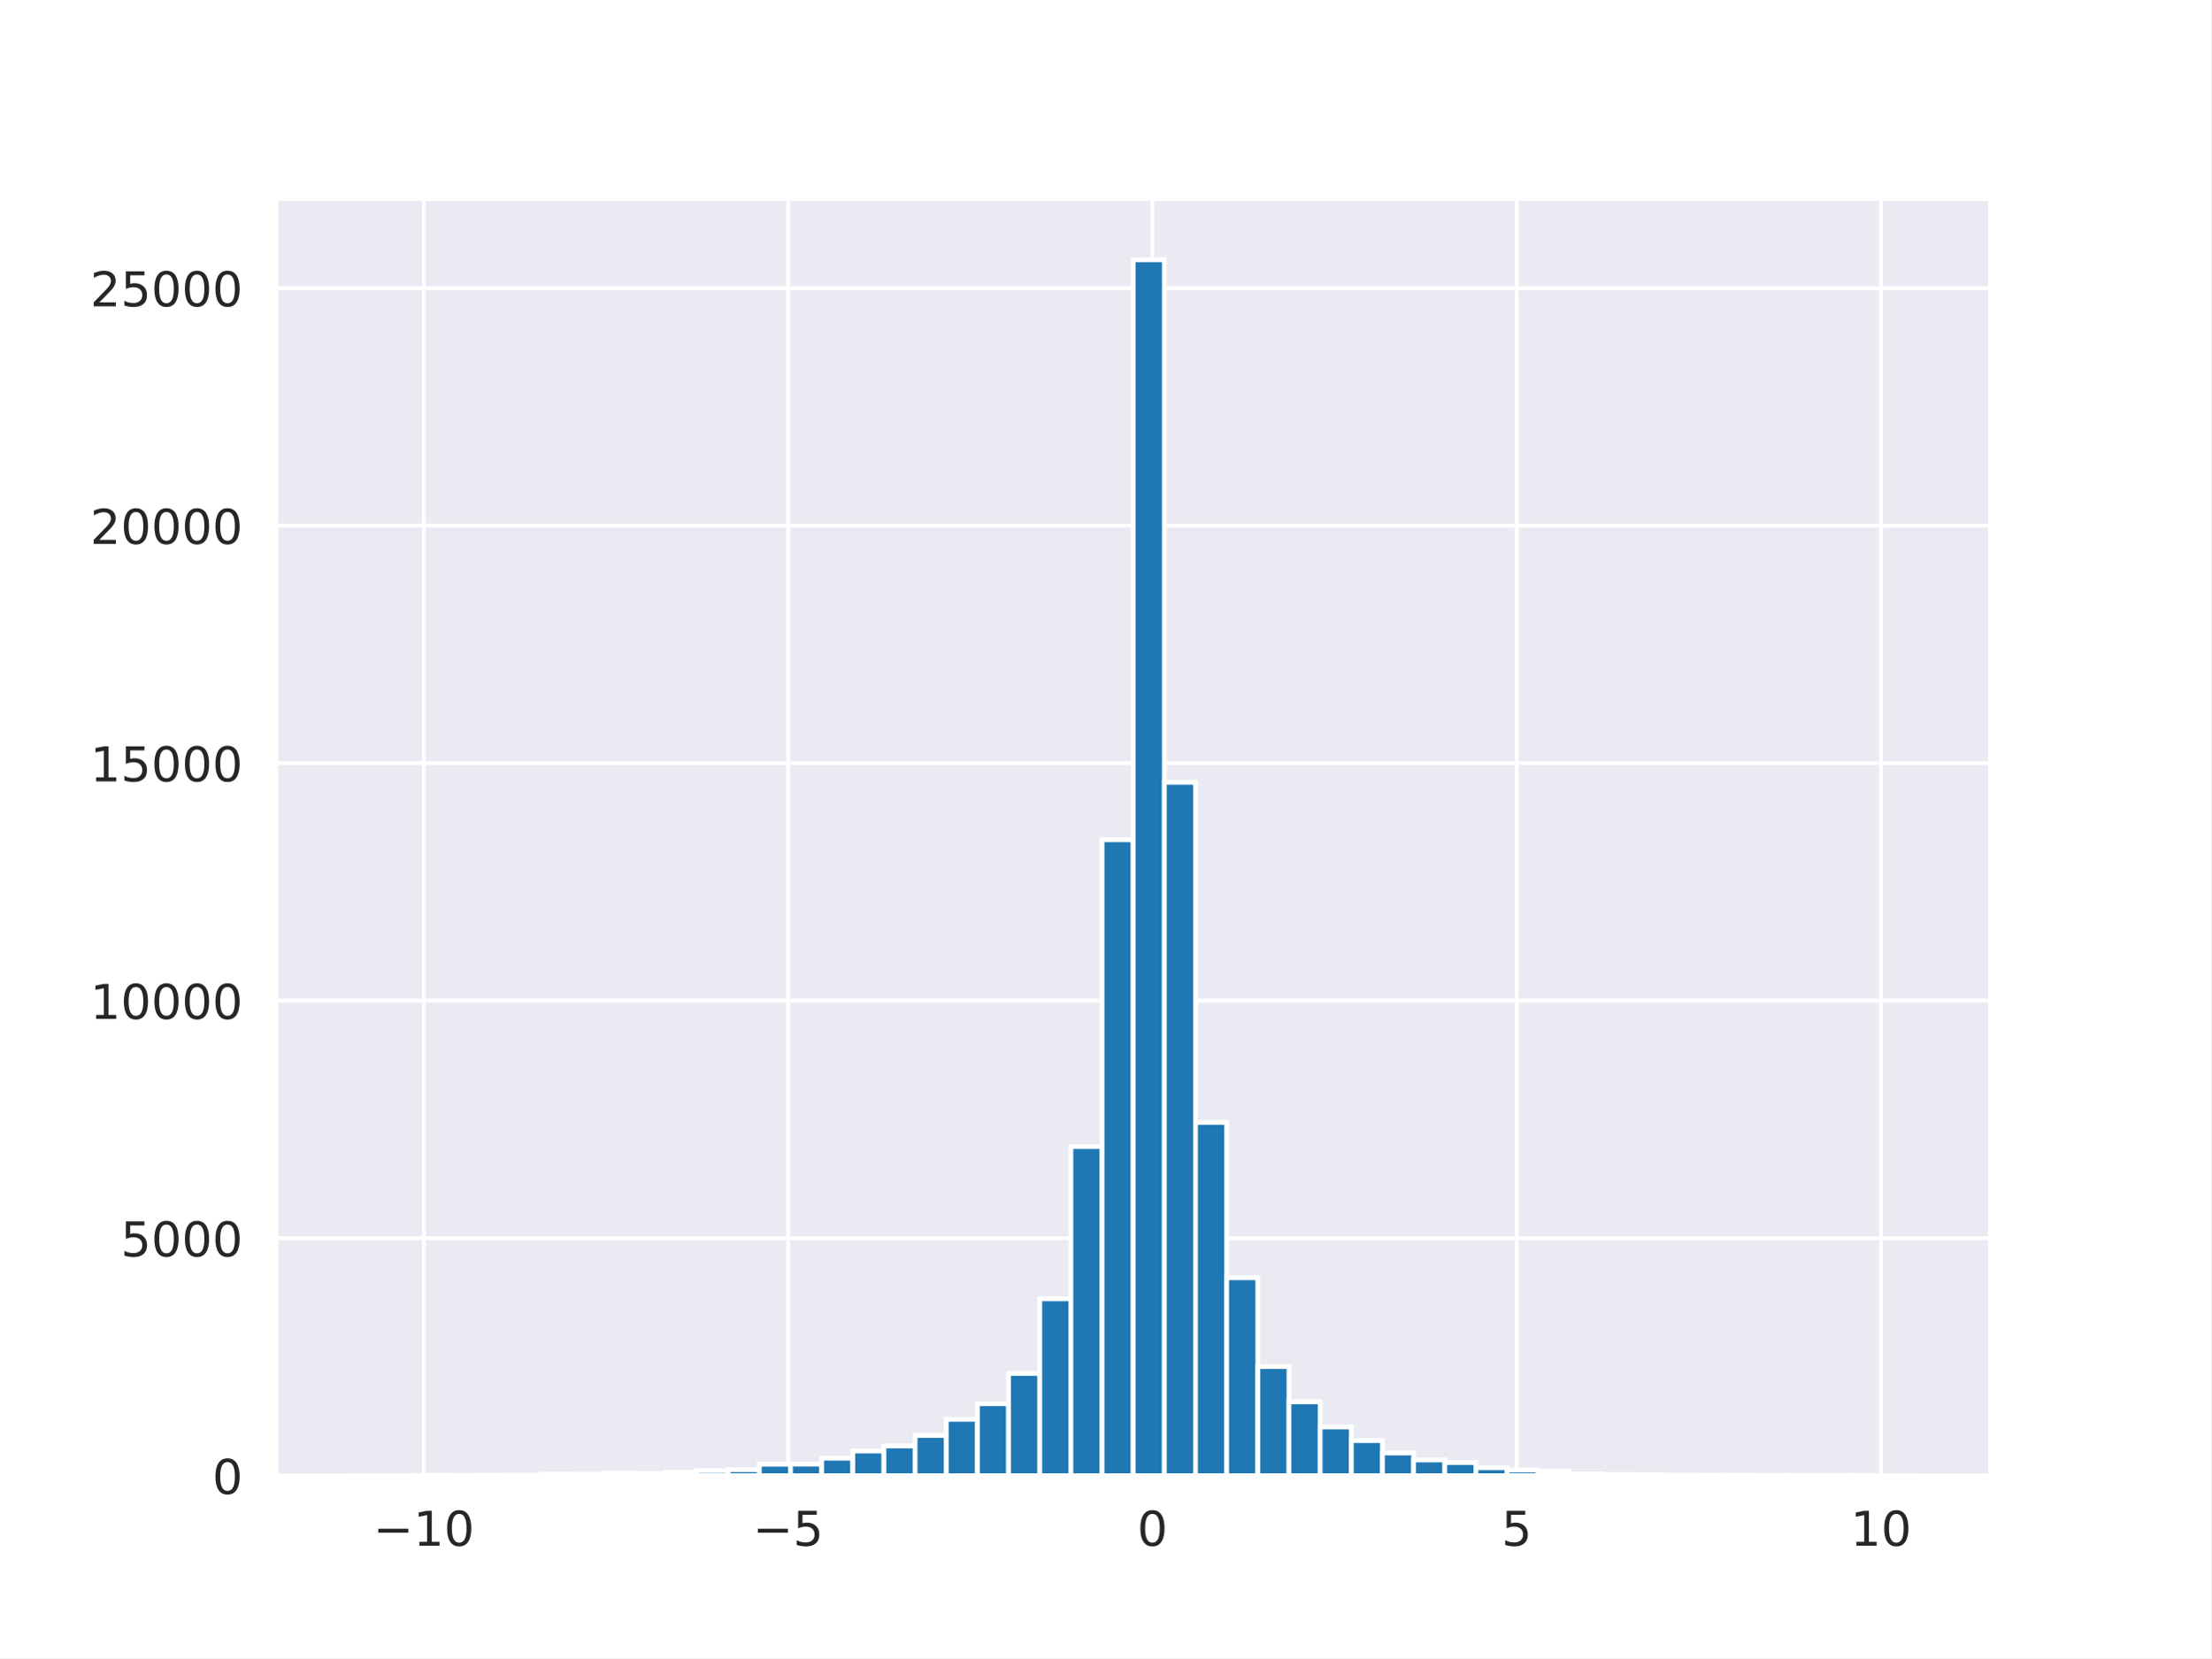
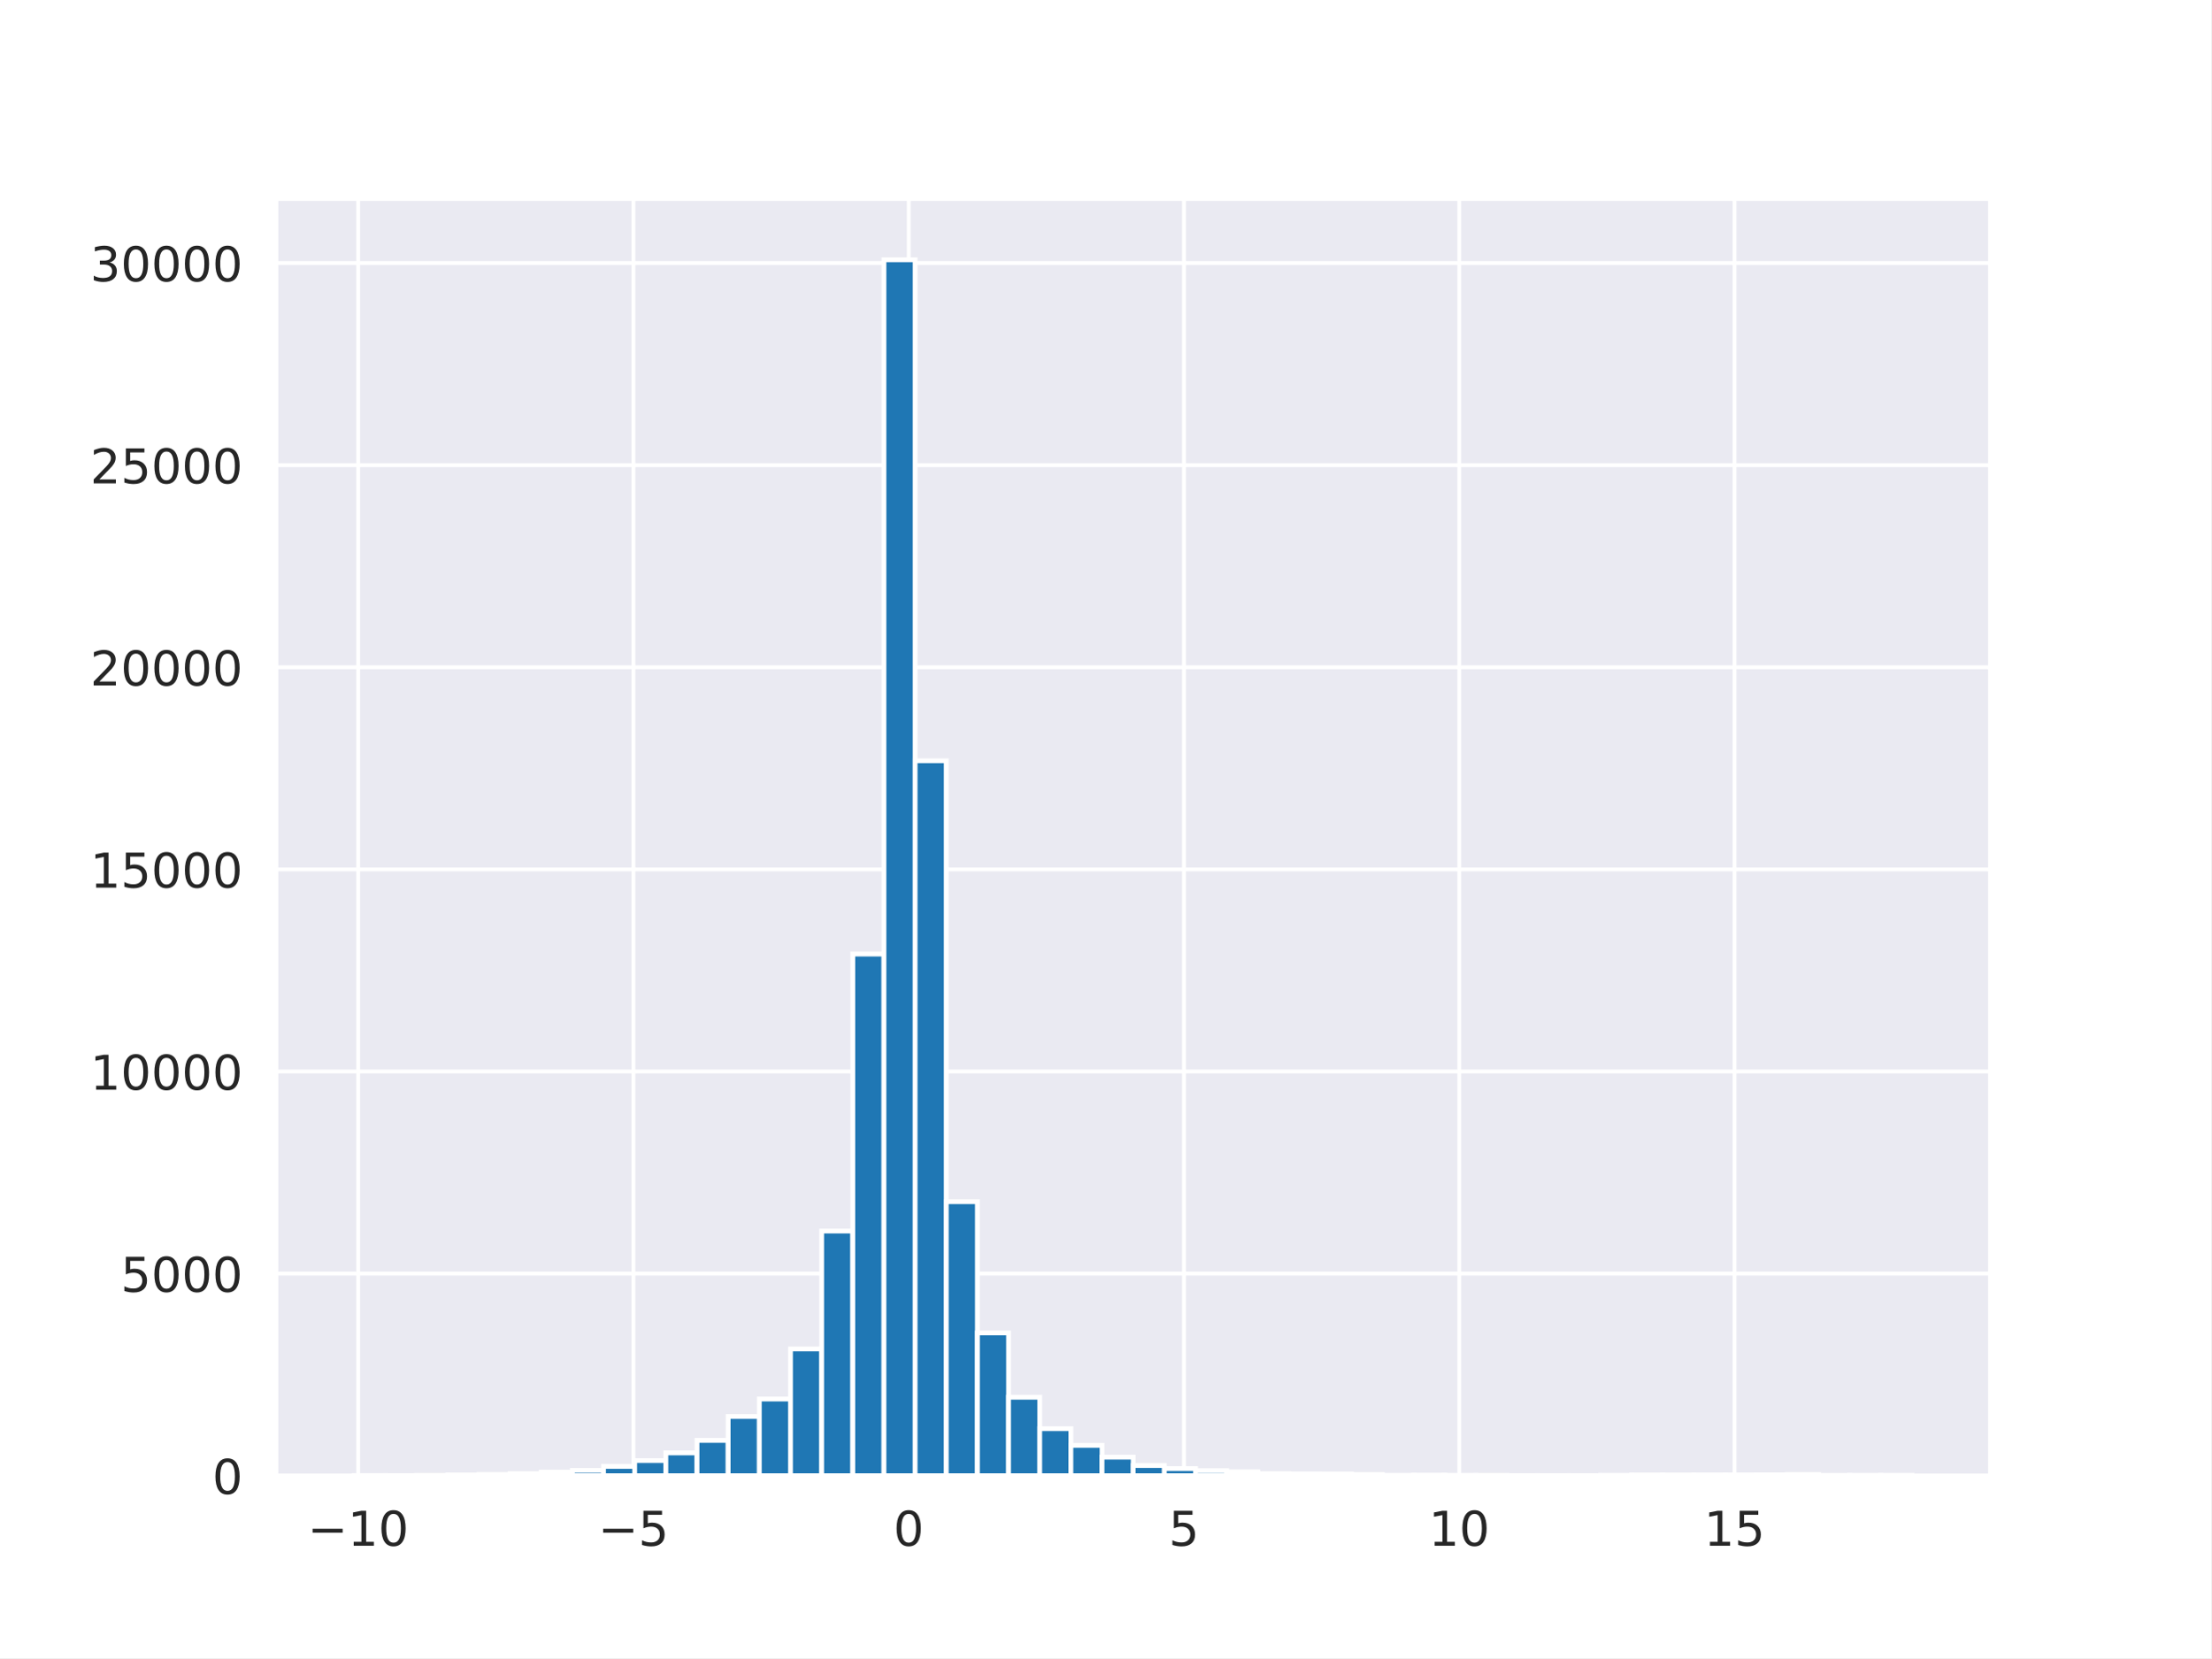
<svg xmlns="http://www.w3.org/2000/svg" xmlns:xlink="http://www.w3.org/1999/xlink" width="460.8pt" height="345.6pt" viewBox="0 0 460.8 345.6" version="1.1">
  <defs>
    <style type="text/css">*{stroke-linejoin: round; stroke-linecap: butt}</style>
  </defs>
  <g id="figure_1">
    <g id="patch_1">
      <path d="M 0 345.6  L 460.8 345.6  L 460.8 0  L 0 0  z " style="fill: #ffffff" />
    </g>
    <g id="axes_1">
      <g id="patch_2">
        <path d="M 57.6 307.584  L 414.72 307.584  L 414.72 41.472  L 57.6 41.472  z " style="fill: #eaeaf2" />
      </g>
      <g id="matplotlib.axis_1">
        <g id="xtick_1">
          <g id="line2d_1">
-             <path d="M 88.326 307.584  L 88.326 41.472  " clip-path="url(#pdc4d7f9012)" style="fill: none; stroke: #ffffff; stroke-width: 0.8; stroke-linecap: round" />
+             <path d="M 74.641 307.584  L 74.641 41.472  " clip-path="url(#p17a887629b)" style="fill: none; stroke: #ffffff; stroke-width: 0.8; stroke-linecap: round" />
          </g>
          <g id="text_1">
-             <g style="fill: #262626" transform="translate(77.7741 322.1824) scale(0.1 -0.1)">
+             <g style="fill: #262626" transform="translate(64.08902 322.1824) scale(0.1 -0.1)">
              <defs>
                <path id="DejaVuSans-2212" d="M 678 2272  L 4684 2272  L 4684 1741  L 678 1741  L 678 2272  z " transform="scale(0.015625)" />
                <path id="DejaVuSans-31" d="M 794 531  L 1825 531  L 1825 4091  L 703 3866  L 703 4441  L 1819 4666  L 2450 4666  L 2450 531  L 3481 531  L 3481 0  L 794 0  L 794 531  z " transform="scale(0.015625)" />
                <path id="DejaVuSans-30" d="M 2034 4250  Q 1547 4250 1301 3770  Q 1056 3291 1056 2328  Q 1056 1369 1301 889  Q 1547 409 2034 409  Q 2525 409 2770 889  Q 3016 1369 3016 2328  Q 3016 3291 2770 3770  Q 2525 4250 2034 4250  z M 2034 4750  Q 2819 4750 3233 4129  Q 3647 3509 3647 2328  Q 3647 1150 3233 529  Q 2819 -91 2034 -91  Q 1250 -91 836 529  Q 422 1150 422 2328  Q 422 3509 836 4129  Q 1250 4750 2034 4750  z " transform="scale(0.015625)" />
              </defs>
              <use xlink:href="#DejaVuSans-2212" />
              <use xlink:href="#DejaVuSans-31" transform="translate(83.78906 0)" />
              <use xlink:href="#DejaVuSans-30" transform="translate(147.4121 0)" />
            </g>
          </g>
        </g>
        <g id="xtick_2">
          <g id="line2d_2">
-             <path d="M 164.249 307.584  L 164.249 41.472  " clip-path="url(#pdc4d7f9012)" style="fill: none; stroke: #ffffff; stroke-width: 0.8; stroke-linecap: round" />
+             <path d="M 132.009 307.584  L 132.009 41.472  " clip-path="url(#p17a887629b)" style="fill: none; stroke: #ffffff; stroke-width: 0.8; stroke-linecap: round" />
          </g>
          <g id="text_2">
-             <g style="fill: #262626" transform="translate(156.8784 322.1824) scale(0.1 -0.1)">
+             <g style="fill: #262626" transform="translate(124.6384 322.1824) scale(0.1 -0.1)">
              <defs>
                <path id="DejaVuSans-35" d="M 691 4666  L 3169 4666  L 3169 4134  L 1269 4134  L 1269 2991  Q 1406 3038 1543 3061  Q 1681 3084 1819 3084  Q 2600 3084 3056 2656  Q 3513 2228 3513 1497  Q 3513 744 3044 326  Q 2575 -91 1722 -91  Q 1428 -91 1123 -41  Q 819 9 494 109  L 494 744  Q 775 591 1075 516  Q 1375 441 1709 441  Q 2250 441 2565 725  Q 2881 1009 2881 1497  Q 2881 1984 2565 2268  Q 2250 2553 1709 2553  Q 1456 2553 1204 2497  Q 953 2441 691 2322  L 691 4666  z " transform="scale(0.015625)" />
              </defs>
              <use xlink:href="#DejaVuSans-2212" />
              <use xlink:href="#DejaVuSans-35" transform="translate(83.78906 0)" />
            </g>
          </g>
        </g>
        <g id="xtick_3">
          <g id="line2d_3">
-             <path d="M 240.172 307.584  L 240.172 41.472  " clip-path="url(#pdc4d7f9012)" style="fill: none; stroke: #ffffff; stroke-width: 0.8; stroke-linecap: round" />
+             <path d="M 189.378 307.584  L 189.378 41.472  " clip-path="url(#p17a887629b)" style="fill: none; stroke: #ffffff; stroke-width: 0.8; stroke-linecap: round" />
          </g>
          <g id="text_3">
-             <g style="fill: #262626" transform="translate(236.9912 322.1824) scale(0.1 -0.1)">
+             <g style="fill: #262626" transform="translate(186.1963 322.1824) scale(0.1 -0.1)">
              <use xlink:href="#DejaVuSans-30" />
            </g>
          </g>
        </g>
        <g id="xtick_4">
          <g id="line2d_4">
-             <path d="M 316.095 307.584  L 316.095 41.472  " clip-path="url(#pdc4d7f9012)" style="fill: none; stroke: #ffffff; stroke-width: 0.8; stroke-linecap: round" />
+             <path d="M 246.746 307.584  L 246.746 41.472  " clip-path="url(#p17a887629b)" style="fill: none; stroke: #ffffff; stroke-width: 0.8; stroke-linecap: round" />
          </g>
          <g id="text_4">
-             <g style="fill: #262626" transform="translate(312.9142 322.1824) scale(0.1 -0.1)">
+             <g style="fill: #262626" transform="translate(243.5644 322.1824) scale(0.1 -0.1)">
              <use xlink:href="#DejaVuSans-35" />
            </g>
          </g>
        </g>
        <g id="xtick_5">
          <g id="line2d_5">
-             <path d="M 392.018 307.584  L 392.018 41.472  " clip-path="url(#pdc4d7f9012)" style="fill: none; stroke: #ffffff; stroke-width: 0.8; stroke-linecap: round" />
+             <path d="M 304.114 307.584  L 304.114 41.472  " clip-path="url(#p17a887629b)" style="fill: none; stroke: #ffffff; stroke-width: 0.8; stroke-linecap: round" />
          </g>
          <g id="text_5">
-             <g style="fill: #262626" transform="translate(385.656 322.1824) scale(0.1 -0.1)">
+             <g style="fill: #262626" transform="translate(297.7512 322.1824) scale(0.1 -0.1)">
              <use xlink:href="#DejaVuSans-31" />
              <use xlink:href="#DejaVuSans-30" transform="translate(63.62305 0)" />
+             </g>
+           </g>
+         </g>
+         <g id="xtick_6">
+           <g id="line2d_6">
+             <path d="M 361.482 307.584  L 361.482 41.472  " clip-path="url(#p17a887629b)" style="fill: none; stroke: #ffffff; stroke-width: 0.8; stroke-linecap: round" />
+           </g>
+           <g id="text_6">
+             <g style="fill: #262626" transform="translate(355.1193 322.1824) scale(0.1 -0.1)">
+               <use xlink:href="#DejaVuSans-31" />
+               <use xlink:href="#DejaVuSans-35" transform="translate(63.62305 0)" />
            </g>
          </g>
        </g>
      </g>
      <g id="matplotlib.axis_2">
        <g id="ytick_1">
-           <g id="line2d_6">
-             <path d="M 57.6 307.584  L 414.72 307.584  " clip-path="url(#pdc4d7f9012)" style="fill: none; stroke: #ffffff; stroke-width: 0.8; stroke-linecap: round" />
-           </g>
-           <g id="text_6">
+           <g id="line2d_7">
+             <path d="M 57.6 307.584  L 414.72 307.584  " clip-path="url(#p17a887629b)" style="fill: none; stroke: #ffffff; stroke-width: 0.8; stroke-linecap: round" />
+           </g>
+           <g id="text_7">
            <g style="fill: #262626" transform="translate(44.2375 311.3832) scale(0.1 -0.1)">
              <use xlink:href="#DejaVuSans-30" />
            </g>
          </g>
        </g>
        <g id="ytick_2">
-           <g id="line2d_7">
-             <path d="M 57.6 258.076  L 414.72 258.076  " clip-path="url(#pdc4d7f9012)" style="fill: none; stroke: #ffffff; stroke-width: 0.8; stroke-linecap: round" />
-           </g>
-           <g id="text_7">
-             <g style="fill: #262626" transform="translate(25.15 261.8755) scale(0.1 -0.1)">
+           <g id="line2d_8">
+             <path d="M 57.6 265.458  L 414.72 265.458  " clip-path="url(#p17a887629b)" style="fill: none; stroke: #ffffff; stroke-width: 0.8; stroke-linecap: round" />
+           </g>
+           <g id="text_8">
+             <g style="fill: #262626" transform="translate(25.15 269.257) scale(0.1 -0.1)">
              <use xlink:href="#DejaVuSans-35" />
              <use xlink:href="#DejaVuSans-30" transform="translate(63.62305 0)" />
              <use xlink:href="#DejaVuSans-30" transform="translate(127.2461 0)" />
              <use xlink:href="#DejaVuSans-30" transform="translate(190.8691 0)" />
            </g>
          </g>
        </g>
        <g id="ytick_3">
-           <g id="line2d_8">
-             <path d="M 57.6 208.569  L 414.72 208.569  " clip-path="url(#pdc4d7f9012)" style="fill: none; stroke: #ffffff; stroke-width: 0.8; stroke-linecap: round" />
-           </g>
-           <g id="text_8">
-             <g style="fill: #262626" transform="translate(18.7875 212.3677) scale(0.1 -0.1)">
+           <g id="line2d_9">
+             <path d="M 57.6 223.331  L 414.72 223.331  " clip-path="url(#p17a887629b)" style="fill: none; stroke: #ffffff; stroke-width: 0.8; stroke-linecap: round" />
+           </g>
+           <g id="text_9">
+             <g style="fill: #262626" transform="translate(18.7875 227.1307) scale(0.1 -0.1)">
              <use xlink:href="#DejaVuSans-31" />
              <use xlink:href="#DejaVuSans-30" transform="translate(63.62305 0)" />
              <use xlink:href="#DejaVuSans-30" transform="translate(127.2461 0)" />
              <use xlink:href="#DejaVuSans-30" transform="translate(190.8691 0)" />
              <use xlink:href="#DejaVuSans-30" transform="translate(254.4922 0)" />
            </g>
          </g>
        </g>
        <g id="ytick_4">
-           <g id="line2d_9">
-             <path d="M 57.6 159.061  L 414.72 159.061  " clip-path="url(#pdc4d7f9012)" style="fill: none; stroke: #ffffff; stroke-width: 0.8; stroke-linecap: round" />
-           </g>
-           <g id="text_9">
-             <g style="fill: #262626" transform="translate(18.7875 162.86) scale(0.1 -0.1)">
+           <g id="line2d_10">
+             <path d="M 57.6 181.205  L 414.72 181.205  " clip-path="url(#p17a887629b)" style="fill: none; stroke: #ffffff; stroke-width: 0.8; stroke-linecap: round" />
+           </g>
+           <g id="text_10">
+             <g style="fill: #262626" transform="translate(18.7875 185.0044) scale(0.1 -0.1)">
              <use xlink:href="#DejaVuSans-31" />
              <use xlink:href="#DejaVuSans-35" transform="translate(63.62305 0)" />
              <use xlink:href="#DejaVuSans-30" transform="translate(127.2461 0)" />
              <use xlink:href="#DejaVuSans-30" transform="translate(190.8691 0)" />
              <use xlink:href="#DejaVuSans-30" transform="translate(254.4922 0)" />
            </g>
          </g>
        </g>
        <g id="ytick_5">
-           <g id="line2d_10">
-             <path d="M 57.6 109.553  L 414.72 109.553  " clip-path="url(#pdc4d7f9012)" style="fill: none; stroke: #ffffff; stroke-width: 0.8; stroke-linecap: round" />
-           </g>
-           <g id="text_10">
-             <g style="fill: #262626" transform="translate(18.7875 113.3523) scale(0.1 -0.1)">
+           <g id="line2d_11">
+             <path d="M 57.6 139.079  L 414.72 139.079  " clip-path="url(#p17a887629b)" style="fill: none; stroke: #ffffff; stroke-width: 0.8; stroke-linecap: round" />
+           </g>
+           <g id="text_11">
+             <g style="fill: #262626" transform="translate(18.7875 142.8782) scale(0.1 -0.1)">
              <defs>
                <path id="DejaVuSans-32" d="M 1228 531  L 3431 531  L 3431 0  L 469 0  L 469 531  Q 828 903 1448 1529  Q 2069 2156 2228 2338  Q 2531 2678 2651 2914  Q 2772 3150 2772 3378  Q 2772 3750 2511 3984  Q 2250 4219 1831 4219  Q 1534 4219 1204 4116  Q 875 4013 500 3803  L 500 4441  Q 881 4594 1212 4672  Q 1544 4750 1819 4750  Q 2544 4750 2975 4387  Q 3406 4025 3406 3419  Q 3406 3131 3298 2873  Q 3191 2616 2906 2266  Q 2828 2175 2409 1742  Q 1991 1309 1228 531  z " transform="scale(0.015625)" />
              </defs>
              <use xlink:href="#DejaVuSans-32" />
              <use xlink:href="#DejaVuSans-30" transform="translate(63.62305 0)" />
              <use xlink:href="#DejaVuSans-30" transform="translate(127.2461 0)" />
              <use xlink:href="#DejaVuSans-30" transform="translate(190.8691 0)" />
              <use xlink:href="#DejaVuSans-30" transform="translate(254.4922 0)" />
            </g>
          </g>
        </g>
        <g id="ytick_6">
-           <g id="line2d_11">
-             <path d="M 57.6 60.045  L 414.72 60.045  " clip-path="url(#pdc4d7f9012)" style="fill: none; stroke: #ffffff; stroke-width: 0.8; stroke-linecap: round" />
-           </g>
-           <g id="text_11">
-             <g style="fill: #262626" transform="translate(18.7875 63.84454) scale(0.1 -0.1)">
+           <g id="line2d_12">
+             <path d="M 57.6 96.953  L 414.72 96.953  " clip-path="url(#p17a887629b)" style="fill: none; stroke: #ffffff; stroke-width: 0.8; stroke-linecap: round" />
+           </g>
+           <g id="text_12">
+             <g style="fill: #262626" transform="translate(18.7875 100.7519) scale(0.1 -0.1)">
              <use xlink:href="#DejaVuSans-32" />
              <use xlink:href="#DejaVuSans-35" transform="translate(63.62305 0)" />
              <use xlink:href="#DejaVuSans-30" transform="translate(127.2461 0)" />
              <use xlink:href="#DejaVuSans-30" transform="translate(190.8691 0)" />
              <use xlink:href="#DejaVuSans-30" transform="translate(254.4922 0)" />
            </g>
          </g>
        </g>
+         <g id="ytick_7">
+           <g id="line2d_13">
+             <path d="M 57.6 54.826  L 414.72 54.826  " clip-path="url(#p17a887629b)" style="fill: none; stroke: #ffffff; stroke-width: 0.8; stroke-linecap: round" />
+           </g>
+           <g id="text_13">
+             <g style="fill: #262626" transform="translate(18.7875 58.62566) scale(0.1 -0.1)">
+               <defs>
+                 <path id="DejaVuSans-33" d="M 2597 2516  Q 3050 2419 3304 2112  Q 3559 1806 3559 1356  Q 3559 666 3084 287  Q 2609 -91 1734 -91  Q 1441 -91 1130 -33  Q 819 25 488 141  L 488 750  Q 750 597 1062 519  Q 1375 441 1716 441  Q 2309 441 2620 675  Q 2931 909 2931 1356  Q 2931 1769 2642 2001  Q 2353 2234 1838 2234  L 1294 2234  L 1294 2753  L 1863 2753  Q 2328 2753 2575 2939  Q 2822 3125 2822 3475  Q 2822 3834 2567 4026  Q 2313 4219 1838 4219  Q 1578 4219 1281 4162  Q 984 4106 628 3988  L 628 4550  Q 988 4650 1302 4700  Q 1616 4750 1894 4750  Q 2613 4750 3031 4423  Q 3450 4097 3450 3541  Q 3450 3153 3228 2886  Q 3006 2619 2597 2516  z " transform="scale(0.015625)" />
+               </defs>
+               <use xlink:href="#DejaVuSans-33" />
+               <use xlink:href="#DejaVuSans-30" transform="translate(63.62305 0)" />
+               <use xlink:href="#DejaVuSans-30" transform="translate(127.2461 0)" />
+               <use xlink:href="#DejaVuSans-30" transform="translate(190.8691 0)" />
+               <use xlink:href="#DejaVuSans-30" transform="translate(254.4922 0)" />
+             </g>
+           </g>
+         </g>
      </g>
      <g id="patch_3">
-         <path d="M 73.833 307.584  L 80.326 307.584  L 80.326 307.574  L 73.833 307.574  z " clip-path="url(#pdc4d7f9012)" style="fill: #1f77b4; stroke: #ffffff; stroke-linejoin: miter" />
+         <path d="M 73.833 307.584  L 80.326 307.584  L 80.326 307.55  L 73.833 307.55  z " clip-path="url(#p17a887629b)" style="fill: #1f77b4; stroke: #ffffff; stroke-linejoin: miter" />
      </g>
      <g id="patch_4">
-         <path d="M 80.326 307.584  L 86.819 307.584  L 86.819 307.564  L 80.326 307.564  z " clip-path="url(#pdc4d7f9012)" style="fill: #1f77b4; stroke: #ffffff; stroke-linejoin: miter" />
+         <path d="M 80.326 307.584  L 86.819 307.584  L 86.819 307.559  L 80.326 307.559  z " clip-path="url(#p17a887629b)" style="fill: #1f77b4; stroke: #ffffff; stroke-linejoin: miter" />
      </g>
      <g id="patch_5">
-         <path d="M 86.819 307.584  L 93.312 307.584  L 93.312 307.525  L 86.819 307.525  z " clip-path="url(#pdc4d7f9012)" style="fill: #1f77b4; stroke: #ffffff; stroke-linejoin: miter" />
+         <path d="M 86.819 307.584  L 93.312 307.584  L 93.312 307.533  L 86.819 307.533  z " clip-path="url(#p17a887629b)" style="fill: #1f77b4; stroke: #ffffff; stroke-linejoin: miter" />
      </g>
      <g id="patch_6">
-         <path d="M 93.312 307.584  L 99.805 307.584  L 99.805 307.544  L 93.312 307.544  z " clip-path="url(#pdc4d7f9012)" style="fill: #1f77b4; stroke: #ffffff; stroke-linejoin: miter" />
+         <path d="M 93.312 307.584  L 99.805 307.584  L 99.805 307.424  L 93.312 307.424  z " clip-path="url(#p17a887629b)" style="fill: #1f77b4; stroke: #ffffff; stroke-linejoin: miter" />
      </g>
      <g id="patch_7">
-         <path d="M 99.805 307.584  L 106.298 307.584  L 106.298 307.505  L 99.805 307.505  z " clip-path="url(#pdc4d7f9012)" style="fill: #1f77b4; stroke: #ffffff; stroke-linejoin: miter" />
+         <path d="M 99.805 307.584  L 106.298 307.584  L 106.298 307.331  L 99.805 307.331  z " clip-path="url(#p17a887629b)" style="fill: #1f77b4; stroke: #ffffff; stroke-linejoin: miter" />
      </g>
      <g id="patch_8">
-         <path d="M 106.298 307.584  L 112.791 307.584  L 112.791 307.465  L 106.298 307.465  z " clip-path="url(#pdc4d7f9012)" style="fill: #1f77b4; stroke: #ffffff; stroke-linejoin: miter" />
+         <path d="M 106.298 307.584  L 112.791 307.584  L 112.791 307.154  L 106.298 307.154  z " clip-path="url(#p17a887629b)" style="fill: #1f77b4; stroke: #ffffff; stroke-linejoin: miter" />
      </g>
      <g id="patch_9">
-         <path d="M 112.791 307.584  L 119.284 307.584  L 119.284 307.287  L 112.791 307.287  z " clip-path="url(#pdc4d7f9012)" style="fill: #1f77b4; stroke: #ffffff; stroke-linejoin: miter" />
+         <path d="M 112.791 307.584  L 119.284 307.584  L 119.284 306.834  L 112.791 306.834  z " clip-path="url(#p17a887629b)" style="fill: #1f77b4; stroke: #ffffff; stroke-linejoin: miter" />
      </g>
      <g id="patch_10">
-         <path d="M 119.284 307.584  L 125.777 307.584  L 125.777 307.297  L 119.284 307.297  z " clip-path="url(#pdc4d7f9012)" style="fill: #1f77b4; stroke: #ffffff; stroke-linejoin: miter" />
+         <path d="M 119.284 307.584  L 125.777 307.584  L 125.777 306.48  L 119.284 306.48  z " clip-path="url(#p17a887629b)" style="fill: #1f77b4; stroke: #ffffff; stroke-linejoin: miter" />
      </g>
      <g id="patch_11">
-         <path d="M 125.777 307.584  L 132.271 307.584  L 132.271 307.02  L 125.777 307.02  z " clip-path="url(#pdc4d7f9012)" style="fill: #1f77b4; stroke: #ffffff; stroke-linejoin: miter" />
+         <path d="M 125.777 307.584  L 132.271 307.584  L 132.271 305.638  L 125.777 305.638  z " clip-path="url(#p17a887629b)" style="fill: #1f77b4; stroke: #ffffff; stroke-linejoin: miter" />
      </g>
      <g id="patch_12">
-         <path d="M 132.271 307.584  L 138.764 307.584  L 138.764 307.129  L 132.271 307.129  z " clip-path="url(#pdc4d7f9012)" style="fill: #1f77b4; stroke: #ffffff; stroke-linejoin: miter" />
+         <path d="M 132.271 307.584  L 138.764 307.584  L 138.764 304.425  L 132.271 304.425  z " clip-path="url(#p17a887629b)" style="fill: #1f77b4; stroke: #ffffff; stroke-linejoin: miter" />
      </g>
      <g id="patch_13">
-         <path d="M 138.764 307.584  L 145.257 307.584  L 145.257 306.822  L 138.764 306.822  z " clip-path="url(#pdc4d7f9012)" style="fill: #1f77b4; stroke: #ffffff; stroke-linejoin: miter" />
+         <path d="M 138.764 307.584  L 145.257 307.584  L 145.257 302.824  L 138.764 302.824  z " clip-path="url(#p17a887629b)" style="fill: #1f77b4; stroke: #ffffff; stroke-linejoin: miter" />
      </g>
      <g id="patch_14">
-         <path d="M 145.257 307.584  L 151.75 307.584  L 151.75 306.534  L 145.257 306.534  z " clip-path="url(#pdc4d7f9012)" style="fill: #1f77b4; stroke: #ffffff; stroke-linejoin: miter" />
+         <path d="M 145.257 307.584  L 151.75 307.584  L 151.75 300.22  L 145.257 300.22  z " clip-path="url(#p17a887629b)" style="fill: #1f77b4; stroke: #ffffff; stroke-linejoin: miter" />
      </g>
      <g id="patch_15">
-         <path d="M 151.75 307.584  L 158.243 307.584  L 158.243 306.336  L 151.75 306.336  z " clip-path="url(#pdc4d7f9012)" style="fill: #1f77b4; stroke: #ffffff; stroke-linejoin: miter" />
+         <path d="M 151.75 307.584  L 158.243 307.584  L 158.243 295.241  L 151.75 295.241  z " clip-path="url(#p17a887629b)" style="fill: #1f77b4; stroke: #ffffff; stroke-linejoin: miter" />
      </g>
      <g id="patch_16">
-         <path d="M 158.243 307.584  L 164.736 307.584  L 164.736 305.188  L 158.243 305.188  z " clip-path="url(#pdc4d7f9012)" style="fill: #1f77b4; stroke: #ffffff; stroke-linejoin: miter" />
+         <path d="M 158.243 307.584  L 164.736 307.584  L 164.736 291.601  L 158.243 291.601  z " clip-path="url(#p17a887629b)" style="fill: #1f77b4; stroke: #ffffff; stroke-linejoin: miter" />
      </g>
      <g id="patch_17">
-         <path d="M 164.736 307.584  L 171.229 307.584  L 171.229 305.168  L 164.736 305.168  z " clip-path="url(#pdc4d7f9012)" style="fill: #1f77b4; stroke: #ffffff; stroke-linejoin: miter" />
+         <path d="M 164.736 307.584  L 171.229 307.584  L 171.229 281.171  L 164.736 281.171  z " clip-path="url(#p17a887629b)" style="fill: #1f77b4; stroke: #ffffff; stroke-linejoin: miter" />
      </g>
      <g id="patch_18">
-         <path d="M 171.229 307.584  L 177.722 307.584  L 177.722 303.94  L 171.229 303.94  z " clip-path="url(#pdc4d7f9012)" style="fill: #1f77b4; stroke: #ffffff; stroke-linejoin: miter" />
+         <path d="M 171.229 307.584  L 177.722 307.584  L 177.722 256.594  L 171.229 256.594  z " clip-path="url(#p17a887629b)" style="fill: #1f77b4; stroke: #ffffff; stroke-linejoin: miter" />
      </g>
      <g id="patch_19">
-         <path d="M 177.722 307.584  L 184.215 307.584  L 184.215 302.435  L 177.722 302.435  z " clip-path="url(#pdc4d7f9012)" style="fill: #1f77b4; stroke: #ffffff; stroke-linejoin: miter" />
+         <path d="M 177.722 307.584  L 184.215 307.584  L 184.215 198.865  L 177.722 198.865  z " clip-path="url(#p17a887629b)" style="fill: #1f77b4; stroke: #ffffff; stroke-linejoin: miter" />
      </g>
      <g id="patch_20">
-         <path d="M 184.215 307.584  L 190.708 307.584  L 190.708 301.376  L 184.215 301.376  z " clip-path="url(#pdc4d7f9012)" style="fill: #1f77b4; stroke: #ffffff; stroke-linejoin: miter" />
+         <path d="M 184.215 307.584  L 190.708 307.584  L 190.708 54.144  L 184.215 54.144  z " clip-path="url(#p17a887629b)" style="fill: #1f77b4; stroke: #ffffff; stroke-linejoin: miter" />
      </g>
      <g id="patch_21">
-         <path d="M 190.708 307.584  L 197.201 307.584  L 197.201 299.187  L 190.708 299.187  z " clip-path="url(#pdc4d7f9012)" style="fill: #1f77b4; stroke: #ffffff; stroke-linejoin: miter" />
+         <path d="M 190.708 307.584  L 197.201 307.584  L 197.201 158.567  L 190.708 158.567  z " clip-path="url(#p17a887629b)" style="fill: #1f77b4; stroke: #ffffff; stroke-linejoin: miter" />
      </g>
      <g id="patch_22">
-         <path d="M 197.201 307.584  L 203.695 307.584  L 203.695 295.831  L 197.201 295.831  z " clip-path="url(#pdc4d7f9012)" style="fill: #1f77b4; stroke: #ffffff; stroke-linejoin: miter" />
+         <path d="M 197.201 307.584  L 203.695 307.584  L 203.695 250.469  L 197.201 250.469  z " clip-path="url(#p17a887629b)" style="fill: #1f77b4; stroke: #ffffff; stroke-linejoin: miter" />
      </g>
      <g id="patch_23">
-         <path d="M 203.695 307.584  L 210.188 307.584  L 210.188 292.583  L 203.695 292.583  z " clip-path="url(#pdc4d7f9012)" style="fill: #1f77b4; stroke: #ffffff; stroke-linejoin: miter" />
+         <path d="M 203.695 307.584  L 210.188 307.584  L 210.188 277.826  L 203.695 277.826  z " clip-path="url(#p17a887629b)" style="fill: #1f77b4; stroke: #ffffff; stroke-linejoin: miter" />
      </g>
      <g id="patch_24">
-         <path d="M 210.188 307.584  L 216.681 307.584  L 216.681 286.266  L 210.188 286.266  z " clip-path="url(#pdc4d7f9012)" style="fill: #1f77b4; stroke: #ffffff; stroke-linejoin: miter" />
+         <path d="M 210.188 307.584  L 216.681 307.584  L 216.681 291.231  L 210.188 291.231  z " clip-path="url(#p17a887629b)" style="fill: #1f77b4; stroke: #ffffff; stroke-linejoin: miter" />
      </g>
      <g id="patch_25">
-         <path d="M 216.681 307.584  L 223.174 307.584  L 223.174 270.711  L 216.681 270.711  z " clip-path="url(#pdc4d7f9012)" style="fill: #1f77b4; stroke: #ffffff; stroke-linejoin: miter" />
+         <path d="M 216.681 307.584  L 223.174 307.584  L 223.174 297.785  L 216.681 297.785  z " clip-path="url(#p17a887629b)" style="fill: #1f77b4; stroke: #ffffff; stroke-linejoin: miter" />
      </g>
      <g id="patch_26">
-         <path d="M 223.174 307.584  L 229.667 307.584  L 229.667 238.986  L 223.174 238.986  z " clip-path="url(#pdc4d7f9012)" style="fill: #1f77b4; stroke: #ffffff; stroke-linejoin: miter" />
+         <path d="M 223.174 307.584  L 229.667 307.584  L 229.667 301.265  L 223.174 301.265  z " clip-path="url(#p17a887629b)" style="fill: #1f77b4; stroke: #ffffff; stroke-linejoin: miter" />
      </g>
      <g id="patch_27">
-         <path d="M 229.667 307.584  L 236.16 307.584  L 236.16 175.032  L 229.667 175.032  z " clip-path="url(#pdc4d7f9012)" style="fill: #1f77b4; stroke: #ffffff; stroke-linejoin: miter" />
+         <path d="M 229.667 307.584  L 236.16 307.584  L 236.16 303.708  L 229.667 303.708  z " clip-path="url(#p17a887629b)" style="fill: #1f77b4; stroke: #ffffff; stroke-linejoin: miter" />
      </g>
      <g id="patch_28">
-         <path d="M 236.16 307.584  L 242.653 307.584  L 242.653 54.144  L 236.16 54.144  z " clip-path="url(#pdc4d7f9012)" style="fill: #1f77b4; stroke: #ffffff; stroke-linejoin: miter" />
+         <path d="M 236.16 307.584  L 242.653 307.584  L 242.653 305.461  L 236.16 305.461  z " clip-path="url(#p17a887629b)" style="fill: #1f77b4; stroke: #ffffff; stroke-linejoin: miter" />
      </g>
      <g id="patch_29">
-         <path d="M 242.653 307.584  L 249.146 307.584  L 249.146 163.051  L 242.653 163.051  z " clip-path="url(#pdc4d7f9012)" style="fill: #1f77b4; stroke: #ffffff; stroke-linejoin: miter" />
+         <path d="M 242.653 307.584  L 249.146 307.584  L 249.146 306.093  L 242.653 306.093  z " clip-path="url(#p17a887629b)" style="fill: #1f77b4; stroke: #ffffff; stroke-linejoin: miter" />
      </g>
      <g id="patch_30">
-         <path d="M 249.146 307.584  L 255.639 307.584  L 255.639 233.956  L 249.146 233.956  z " clip-path="url(#pdc4d7f9012)" style="fill: #1f77b4; stroke: #ffffff; stroke-linejoin: miter" />
+         <path d="M 249.146 307.584  L 255.639 307.584  L 255.639 306.539  L 249.146 306.539  z " clip-path="url(#p17a887629b)" style="fill: #1f77b4; stroke: #ffffff; stroke-linejoin: miter" />
      </g>
      <g id="patch_31">
-         <path d="M 255.639 307.584  L 262.132 307.584  L 262.132 266.324  L 255.639 266.324  z " clip-path="url(#pdc4d7f9012)" style="fill: #1f77b4; stroke: #ffffff; stroke-linejoin: miter" />
+         <path d="M 255.639 307.584  L 262.132 307.584  L 262.132 306.784  L 255.639 306.784  z " clip-path="url(#p17a887629b)" style="fill: #1f77b4; stroke: #ffffff; stroke-linejoin: miter" />
      </g>
      <g id="patch_32">
-         <path d="M 262.132 307.584  L 268.625 307.584  L 268.625 284.84  L 262.132 284.84  z " clip-path="url(#pdc4d7f9012)" style="fill: #1f77b4; stroke: #ffffff; stroke-linejoin: miter" />
+         <path d="M 262.132 307.584  L 268.625 307.584  L 268.625 307.154  L 262.132 307.154  z " clip-path="url(#p17a887629b)" style="fill: #1f77b4; stroke: #ffffff; stroke-linejoin: miter" />
      </g>
      <g id="patch_33">
-         <path d="M 268.625 307.584  L 275.119 307.584  L 275.119 292.187  L 268.625 292.187  z " clip-path="url(#pdc4d7f9012)" style="fill: #1f77b4; stroke: #ffffff; stroke-linejoin: miter" />
+         <path d="M 268.625 307.584  L 275.119 307.584  L 275.119 307.205  L 268.625 307.205  z " clip-path="url(#p17a887629b)" style="fill: #1f77b4; stroke: #ffffff; stroke-linejoin: miter" />
      </g>
      <g id="patch_34">
-         <path d="M 275.119 307.584  L 281.612 307.584  L 281.612 297.435  L 275.119 297.435  z " clip-path="url(#pdc4d7f9012)" style="fill: #1f77b4; stroke: #ffffff; stroke-linejoin: miter" />
+         <path d="M 275.119 307.584  L 281.612 307.584  L 281.612 307.222  L 275.119 307.222  z " clip-path="url(#p17a887629b)" style="fill: #1f77b4; stroke: #ffffff; stroke-linejoin: miter" />
      </g>
      <g id="patch_35">
-         <path d="M 281.612 307.584  L 288.105 307.584  L 288.105 300.267  L 281.612 300.267  z " clip-path="url(#pdc4d7f9012)" style="fill: #1f77b4; stroke: #ffffff; stroke-linejoin: miter" />
+         <path d="M 281.612 307.584  L 288.105 307.584  L 288.105 307.34  L 281.612 307.34  z " clip-path="url(#p17a887629b)" style="fill: #1f77b4; stroke: #ffffff; stroke-linejoin: miter" />
      </g>
      <g id="patch_36">
-         <path d="M 288.105 307.584  L 294.598 307.584  L 294.598 302.841  L 288.105 302.841  z " clip-path="url(#pdc4d7f9012)" style="fill: #1f77b4; stroke: #ffffff; stroke-linejoin: miter" />
+         <path d="M 288.105 307.584  L 294.598 307.584  L 294.598 307.5  L 288.105 307.5  z " clip-path="url(#p17a887629b)" style="fill: #1f77b4; stroke: #ffffff; stroke-linejoin: miter" />
      </g>
      <g id="patch_37">
-         <path d="M 294.598 307.584  L 301.091 307.584  L 301.091 304.287  L 294.598 304.287  z " clip-path="url(#pdc4d7f9012)" style="fill: #1f77b4; stroke: #ffffff; stroke-linejoin: miter" />
+         <path d="M 294.598 307.584  L 301.091 307.584  L 301.091 307.466  L 294.598 307.466  z " clip-path="url(#p17a887629b)" style="fill: #1f77b4; stroke: #ffffff; stroke-linejoin: miter" />
      </g>
      <g id="patch_38">
-         <path d="M 301.091 307.584  L 307.584 307.584  L 307.584 304.851  L 301.091 304.851  z " clip-path="url(#pdc4d7f9012)" style="fill: #1f77b4; stroke: #ffffff; stroke-linejoin: miter" />
+         <path d="M 301.091 307.584  L 307.584 307.584  L 307.584 307.5  L 301.091 307.5  z " clip-path="url(#p17a887629b)" style="fill: #1f77b4; stroke: #ffffff; stroke-linejoin: miter" />
      </g>
      <g id="patch_39">
-         <path d="M 307.584 307.584  L 314.077 307.584  L 314.077 305.921  L 307.584 305.921  z " clip-path="url(#pdc4d7f9012)" style="fill: #1f77b4; stroke: #ffffff; stroke-linejoin: miter" />
+         <path d="M 307.584 307.584  L 314.077 307.584  L 314.077 307.533  L 307.584 307.533  z " clip-path="url(#p17a887629b)" style="fill: #1f77b4; stroke: #ffffff; stroke-linejoin: miter" />
      </g>
      <g id="patch_40">
-         <path d="M 314.077 307.584  L 320.57 307.584  L 320.57 306.416  L 314.077 306.416  z " clip-path="url(#pdc4d7f9012)" style="fill: #1f77b4; stroke: #ffffff; stroke-linejoin: miter" />
+         <path d="M 314.077 307.584  L 320.57 307.584  L 320.57 307.559  L 314.077 307.559  z " clip-path="url(#p17a887629b)" style="fill: #1f77b4; stroke: #ffffff; stroke-linejoin: miter" />
      </g>
      <g id="patch_41">
-         <path d="M 320.57 307.584  L 327.063 307.584  L 327.063 306.693  L 320.57 306.693  z " clip-path="url(#pdc4d7f9012)" style="fill: #1f77b4; stroke: #ffffff; stroke-linejoin: miter" />
+         <path d="M 320.57 307.584  L 327.063 307.584  L 327.063 307.559  L 320.57 307.559  z " clip-path="url(#p17a887629b)" style="fill: #1f77b4; stroke: #ffffff; stroke-linejoin: miter" />
      </g>
      <g id="patch_42">
-         <path d="M 327.063 307.584  L 333.556 307.584  L 333.556 307.198  L 327.063 307.198  z " clip-path="url(#pdc4d7f9012)" style="fill: #1f77b4; stroke: #ffffff; stroke-linejoin: miter" />
+         <path d="M 327.063 307.584  L 333.556 307.584  L 333.556 307.567  L 327.063 307.567  z " clip-path="url(#p17a887629b)" style="fill: #1f77b4; stroke: #ffffff; stroke-linejoin: miter" />
      </g>
      <g id="patch_43">
-         <path d="M 333.556 307.584  L 340.049 307.584  L 340.049 307.336  L 333.556 307.336  z " clip-path="url(#pdc4d7f9012)" style="fill: #1f77b4; stroke: #ffffff; stroke-linejoin: miter" />
+         <path d="M 333.556 307.584  L 340.049 307.584  L 340.049 307.508  L 333.556 307.508  z " clip-path="url(#p17a887629b)" style="fill: #1f77b4; stroke: #ffffff; stroke-linejoin: miter" />
      </g>
      <g id="patch_44">
-         <path d="M 340.049 307.584  L 346.543 307.584  L 346.543 307.366  L 340.049 307.366  z " clip-path="url(#pdc4d7f9012)" style="fill: #1f77b4; stroke: #ffffff; stroke-linejoin: miter" />
+         <path d="M 340.049 307.584  L 346.543 307.584  L 346.543 307.432  L 340.049 307.432  z " clip-path="url(#p17a887629b)" style="fill: #1f77b4; stroke: #ffffff; stroke-linejoin: miter" />
      </g>
      <g id="patch_45">
-         <path d="M 346.543 307.584  L 353.036 307.584  L 353.036 307.465  L 346.543 307.465  z " clip-path="url(#pdc4d7f9012)" style="fill: #1f77b4; stroke: #ffffff; stroke-linejoin: miter" />
+         <path d="M 346.543 307.584  L 353.036 307.584  L 353.036 307.432  L 346.543 307.432  z " clip-path="url(#p17a887629b)" style="fill: #1f77b4; stroke: #ffffff; stroke-linejoin: miter" />
      </g>
      <g id="patch_46">
-         <path d="M 353.036 307.584  L 359.529 307.584  L 359.529 307.505  L 353.036 307.505  z " clip-path="url(#pdc4d7f9012)" style="fill: #1f77b4; stroke: #ffffff; stroke-linejoin: miter" />
+         <path d="M 353.036 307.584  L 359.529 307.584  L 359.529 307.415  L 353.036 307.415  z " clip-path="url(#p17a887629b)" style="fill: #1f77b4; stroke: #ffffff; stroke-linejoin: miter" />
      </g>
      <g id="patch_47">
-         <path d="M 359.529 307.584  L 366.022 307.584  L 366.022 307.525  L 359.529 307.525  z " clip-path="url(#pdc4d7f9012)" style="fill: #1f77b4; stroke: #ffffff; stroke-linejoin: miter" />
+         <path d="M 359.529 307.584  L 366.022 307.584  L 366.022 307.415  L 359.529 307.415  z " clip-path="url(#p17a887629b)" style="fill: #1f77b4; stroke: #ffffff; stroke-linejoin: miter" />
      </g>
      <g id="patch_48">
-         <path d="M 366.022 307.584  L 372.515 307.584  L 372.515 307.554  L 366.022 307.554  z " clip-path="url(#pdc4d7f9012)" style="fill: #1f77b4; stroke: #ffffff; stroke-linejoin: miter" />
+         <path d="M 366.022 307.584  L 372.515 307.584  L 372.515 307.407  L 366.022 307.407  z " clip-path="url(#p17a887629b)" style="fill: #1f77b4; stroke: #ffffff; stroke-linejoin: miter" />
      </g>
      <g id="patch_49">
-         <path d="M 372.515 307.584  L 379.008 307.584  L 379.008 307.544  L 372.515 307.544  z " clip-path="url(#pdc4d7f9012)" style="fill: #1f77b4; stroke: #ffffff; stroke-linejoin: miter" />
+         <path d="M 372.515 307.584  L 379.008 307.584  L 379.008 307.348  L 372.515 307.348  z " clip-path="url(#p17a887629b)" style="fill: #1f77b4; stroke: #ffffff; stroke-linejoin: miter" />
      </g>
      <g id="patch_50">
-         <path d="M 379.008 307.584  L 385.501 307.584  L 385.501 307.554  L 379.008 307.554  z " clip-path="url(#pdc4d7f9012)" style="fill: #1f77b4; stroke: #ffffff; stroke-linejoin: miter" />
+         <path d="M 379.008 307.584  L 385.501 307.584  L 385.501 307.517  L 379.008 307.517  z " clip-path="url(#p17a887629b)" style="fill: #1f77b4; stroke: #ffffff; stroke-linejoin: miter" />
      </g>
      <g id="patch_51">
-         <path d="M 385.501 307.584  L 391.994 307.584  L 391.994 307.544  L 385.501 307.544  z " clip-path="url(#pdc4d7f9012)" style="fill: #1f77b4; stroke: #ffffff; stroke-linejoin: miter" />
+         <path d="M 385.501 307.584  L 391.994 307.584  L 391.994 307.5  L 385.501 307.5  z " clip-path="url(#p17a887629b)" style="fill: #1f77b4; stroke: #ffffff; stroke-linejoin: miter" />
      </g>
      <g id="patch_52">
-         <path d="M 391.994 307.584  L 398.487 307.584  L 398.487 307.574  L 391.994 307.574  z " clip-path="url(#pdc4d7f9012)" style="fill: #1f77b4; stroke: #ffffff; stroke-linejoin: miter" />
+         <path d="M 391.994 307.584  L 398.487 307.584  L 398.487 307.5  L 391.994 307.5  z " clip-path="url(#p17a887629b)" style="fill: #1f77b4; stroke: #ffffff; stroke-linejoin: miter" />
      </g>
      <g id="patch_53">
        <path d="M 57.6 307.584  L 57.6 41.472  " style="fill: none; stroke: #ffffff; stroke-width: 0.8; stroke-linejoin: miter; stroke-linecap: square" />
      </g>
      <g id="patch_54">
        <path d="M 414.72 307.584  L 414.72 41.472  " style="fill: none; stroke: #ffffff; stroke-width: 0.8; stroke-linejoin: miter; stroke-linecap: square" />
      </g>
      <g id="patch_55">
        <path d="M 57.6 307.584  L 414.72 307.584  " style="fill: none; stroke: #ffffff; stroke-width: 0.8; stroke-linejoin: miter; stroke-linecap: square" />
      </g>
      <g id="patch_56">
        <path d="M 57.6 41.472  L 414.72 41.472  " style="fill: none; stroke: #ffffff; stroke-width: 0.8; stroke-linejoin: miter; stroke-linecap: square" />
      </g>
    </g>
  </g>
  <defs>
-     <clipPath id="pdc4d7f9012">
+     <clipPath id="p17a887629b">
      <rect x="57.6" y="41.472" width="357.12" height="266.112" />
    </clipPath>
  </defs>
</svg>
